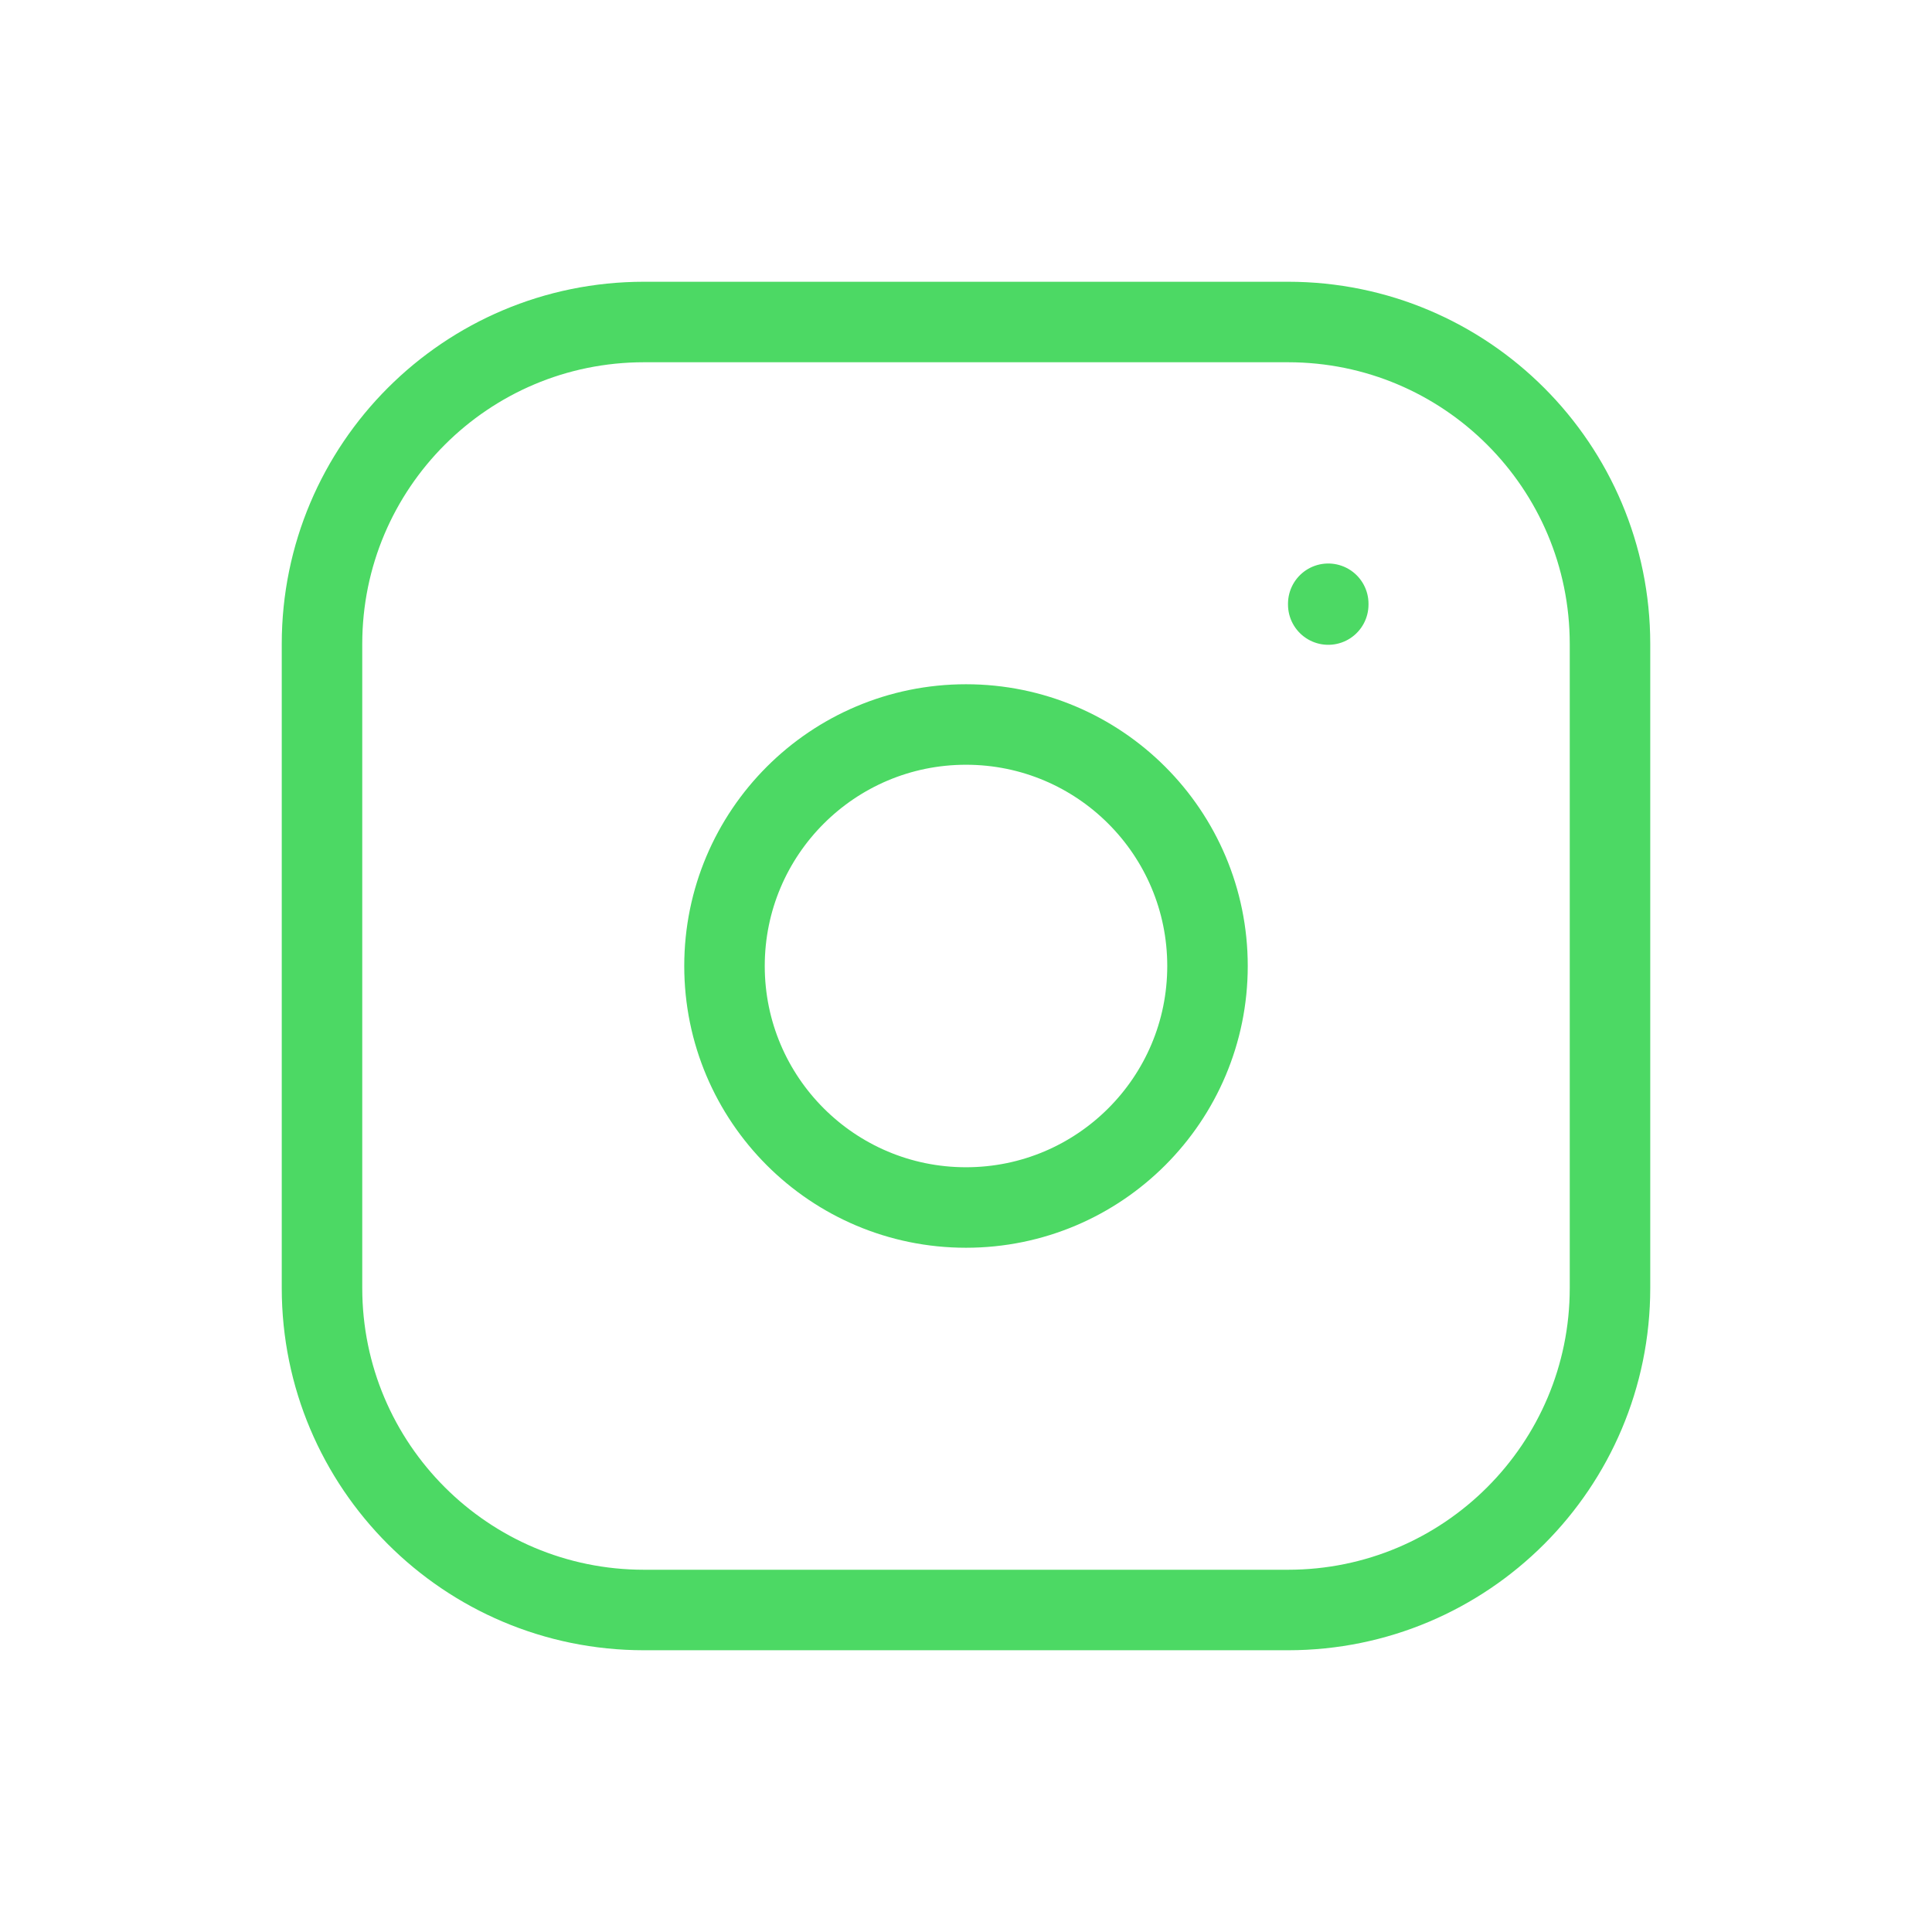
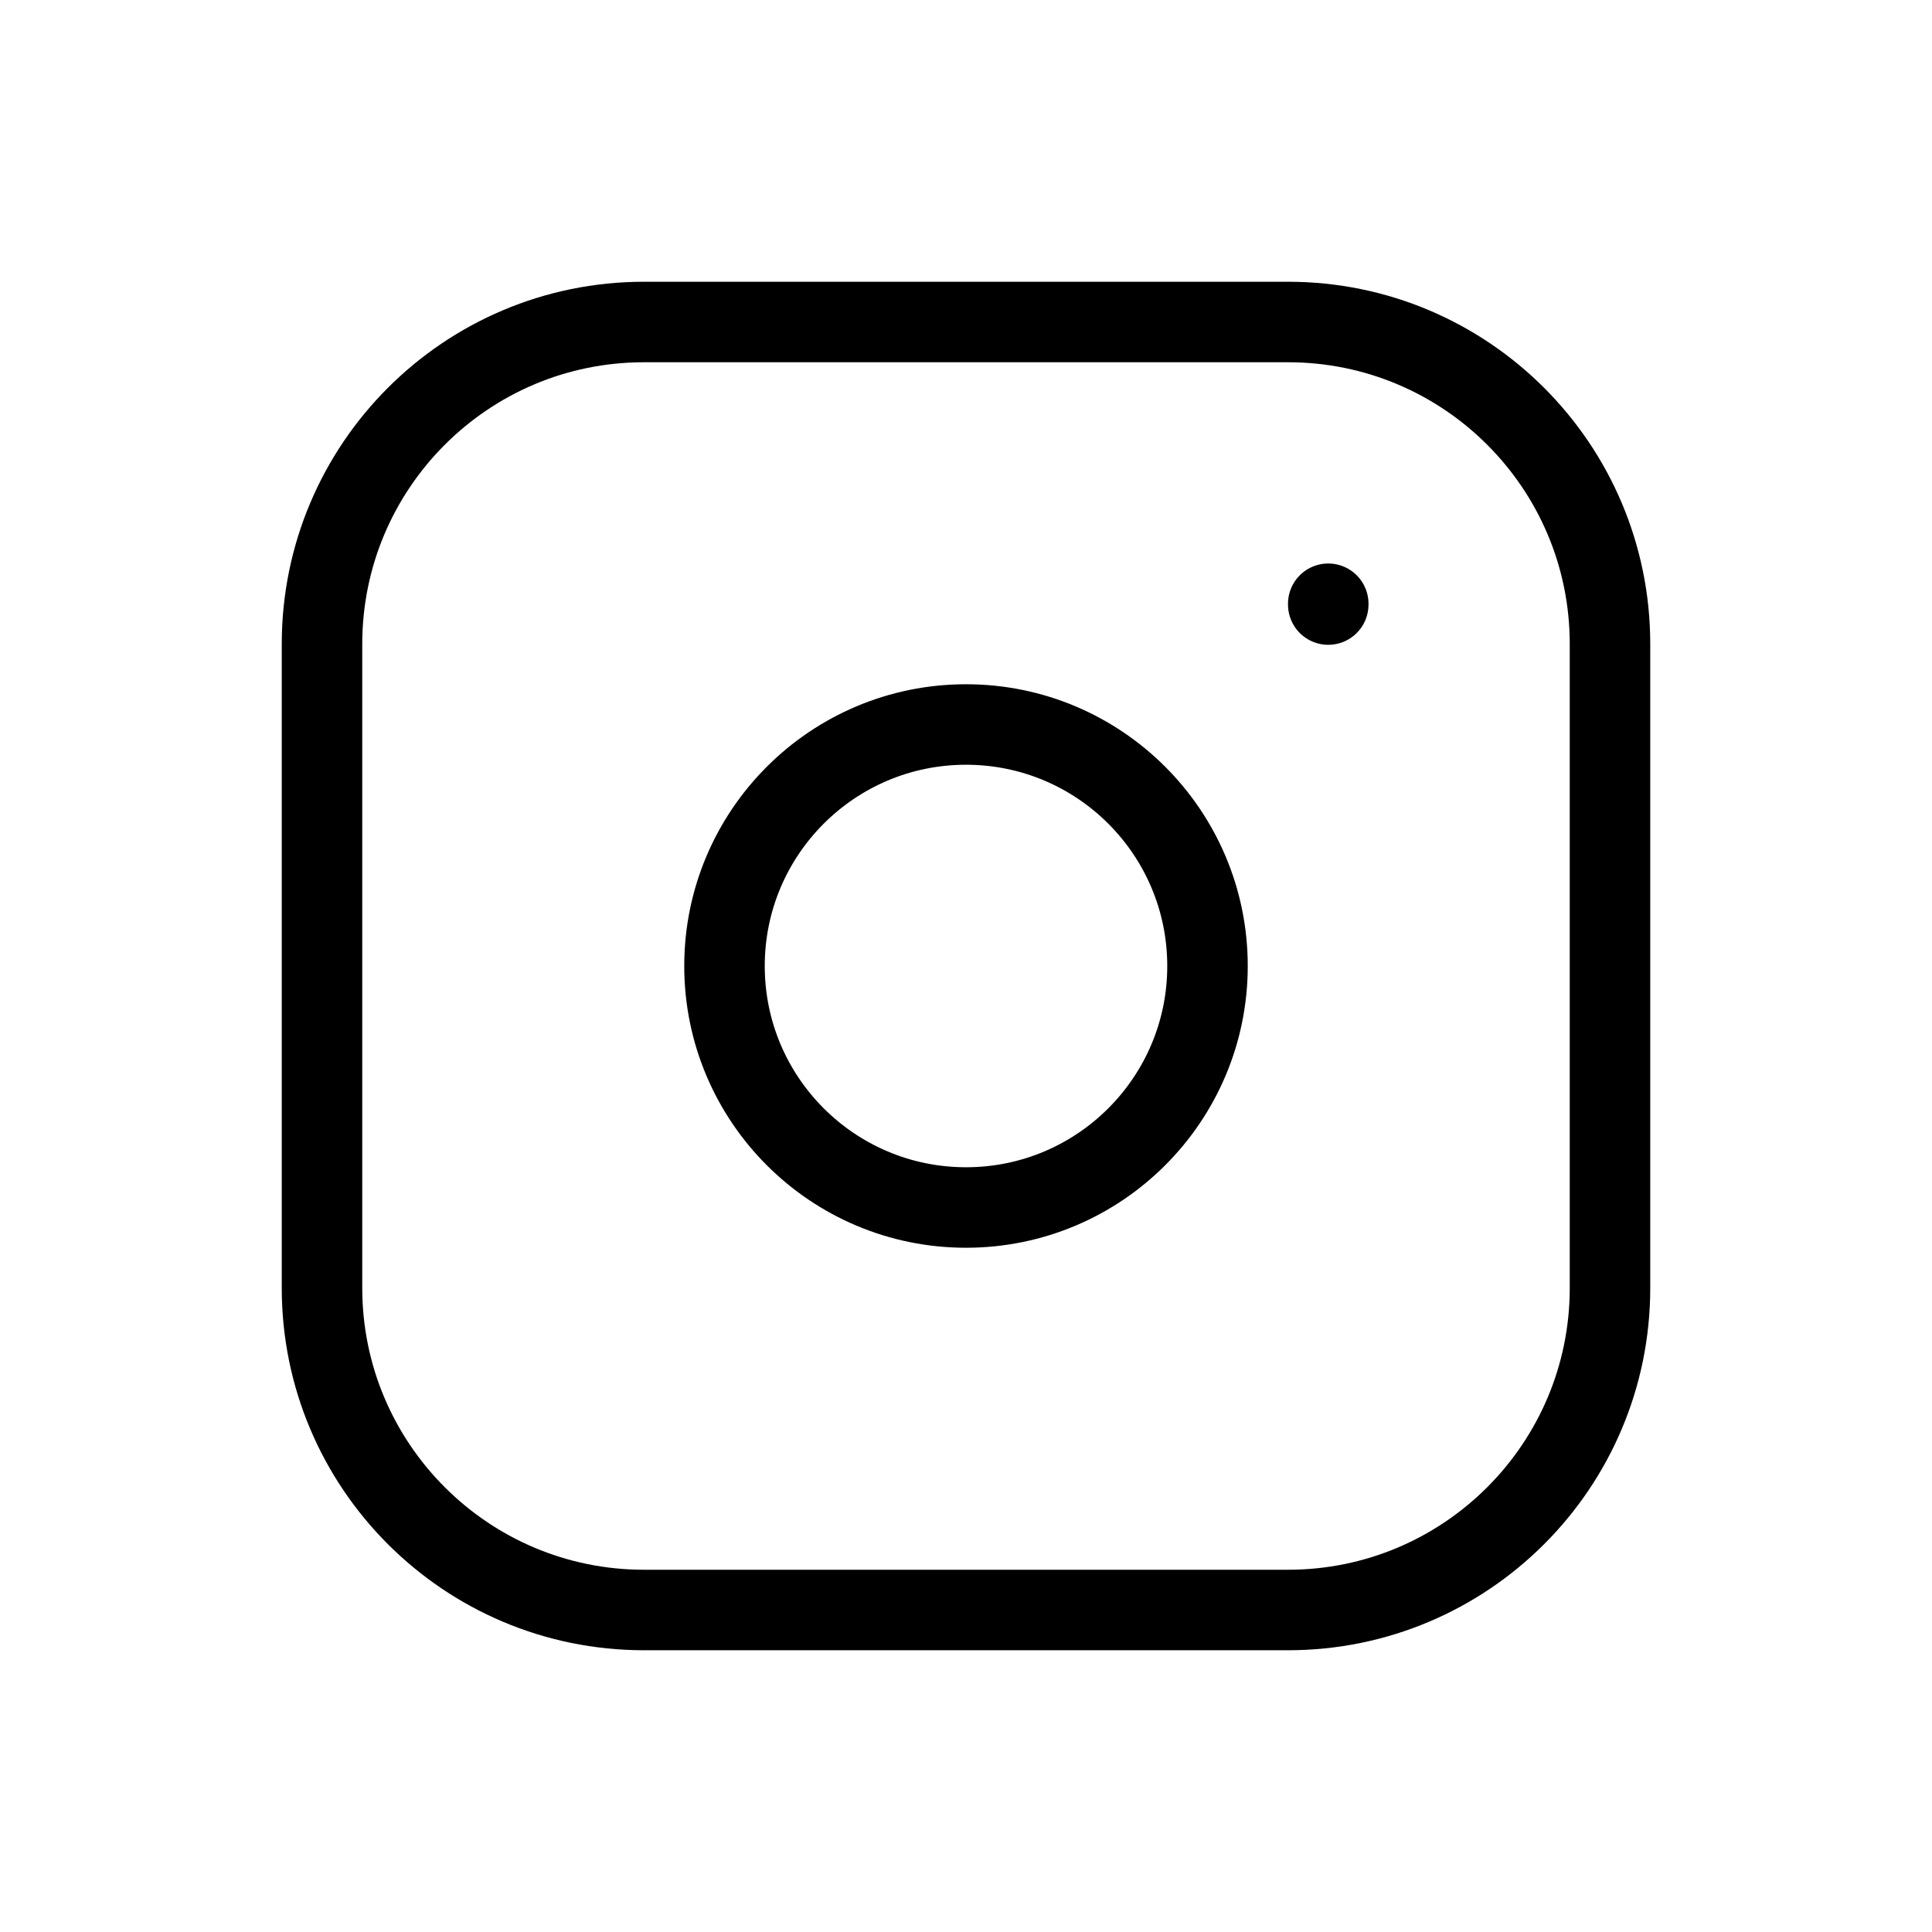
- <svg xmlns="http://www.w3.org/2000/svg" width="32" height="32" viewBox="0 0 24 24" fill="none" stroke="#4cd964" stroke-width="1" stroke-linecap="round" stroke-linejoin="round">
+ <svg xmlns="http://www.w3.org/2000/svg" viewBox="0 0 24 24" fill="none" stroke="#000000ff" stroke-width="1" stroke-linecap="round" stroke-linejoin="round">
  <path d="M4 4m0 4a4 4 0 0 1 4 -4h8a4 4 0 0 1 4 4v8a4 4 0 0 1 -4 4h-8a4 4 0 0 1 -4 -4z" />
  <path d="M12 12m-3 0a3 3 0 1 0 6 0a3 3 0 1 0 -6 0" />
  <path d="M16.5 7.5l0 .01" />
</svg>
